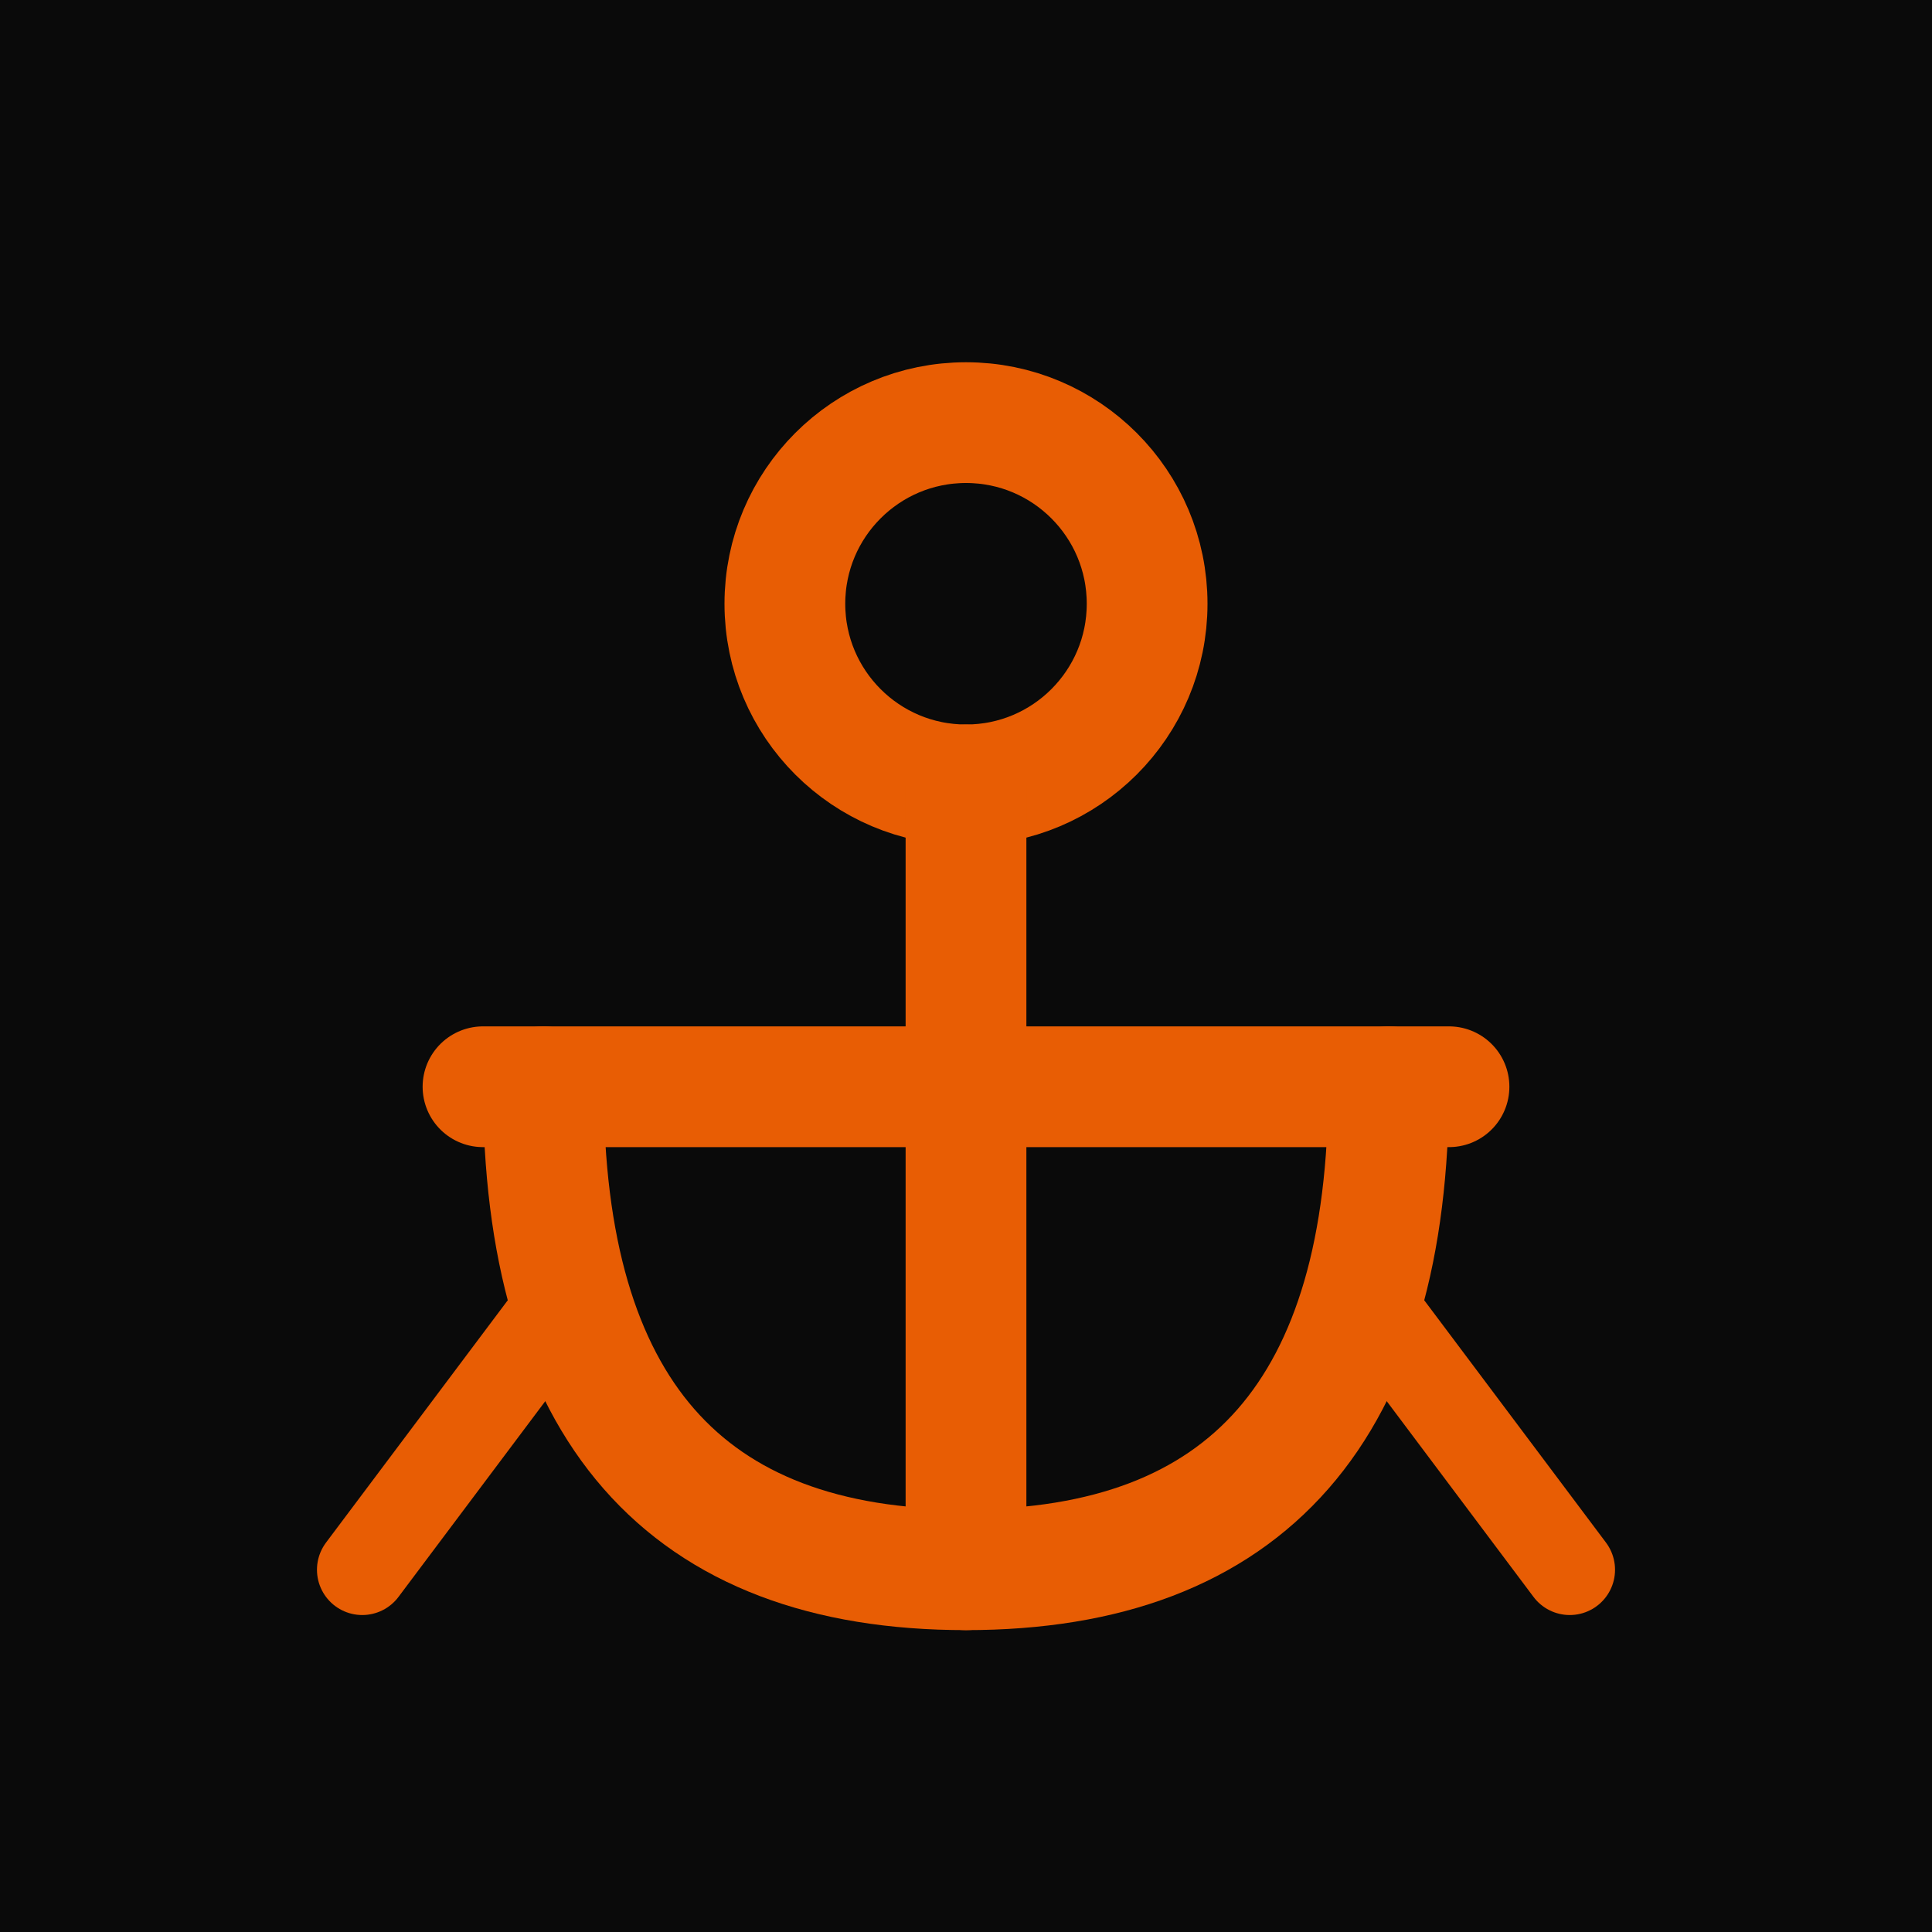
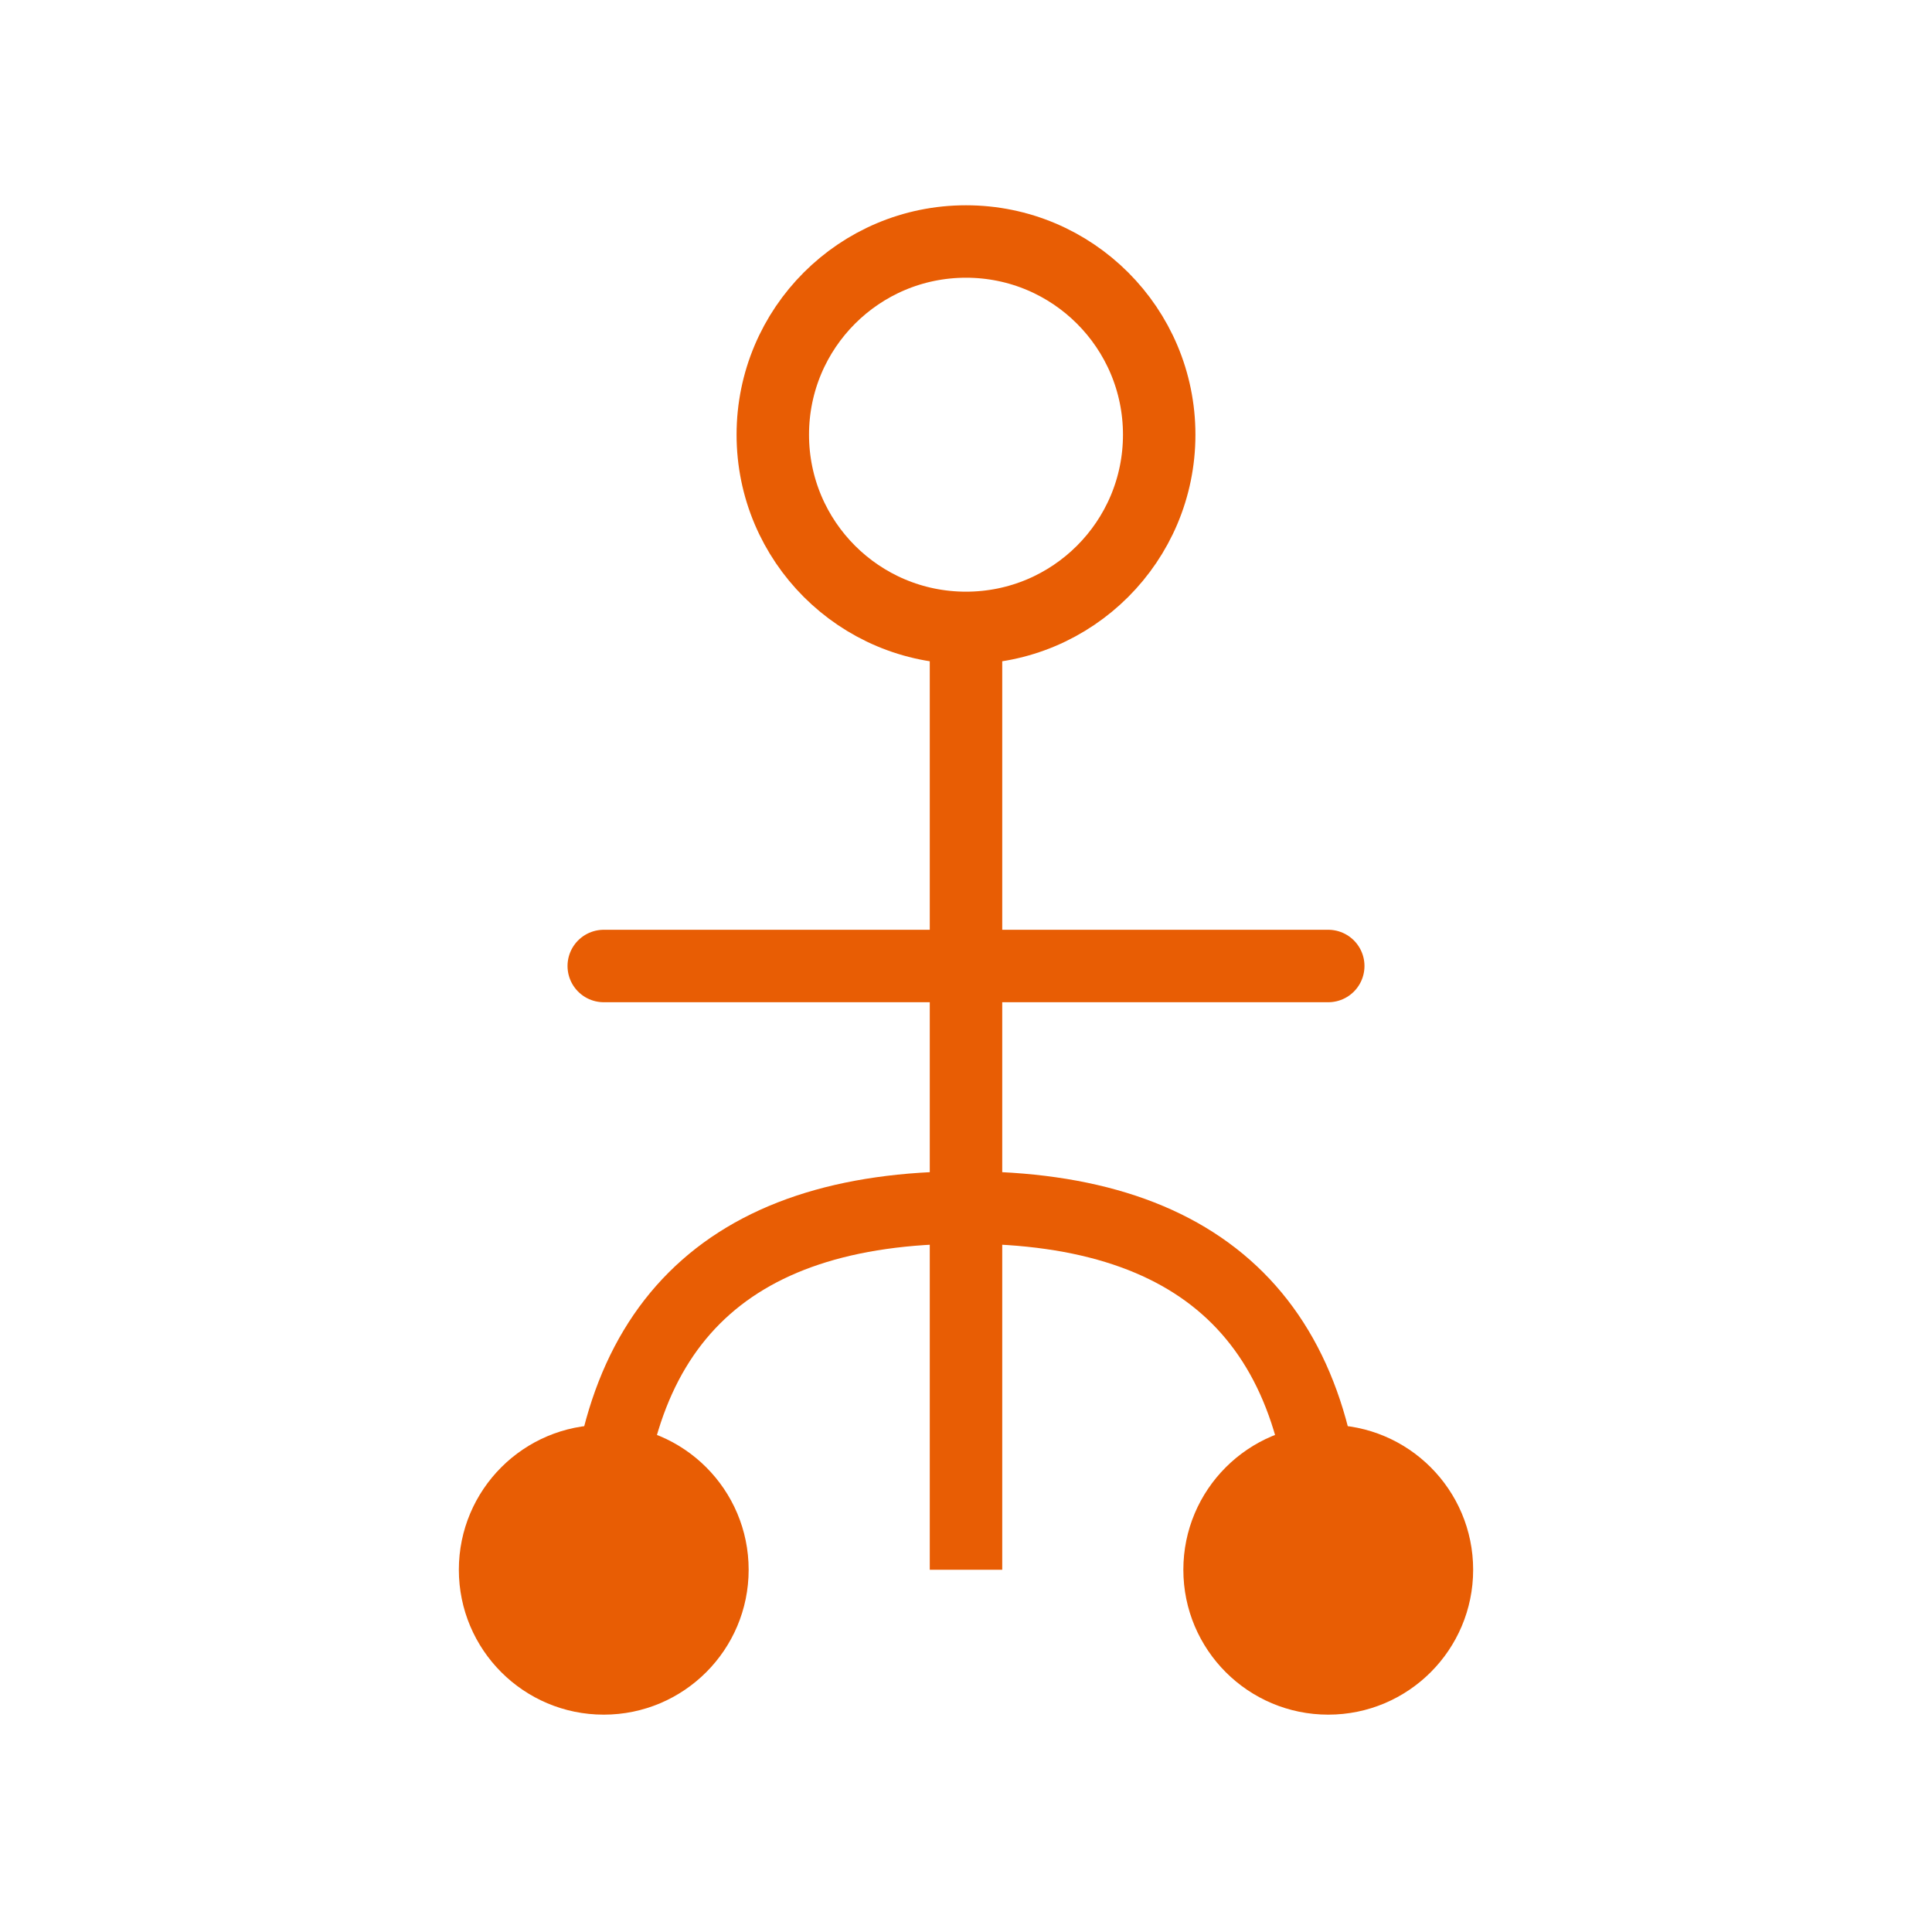
- <svg xmlns="http://www.w3.org/2000/svg" viewBox="0 0 32 32" fill="none">
-   <rect width="32" height="32" fill="#0a0a0a" />
-   <circle cx="16" cy="10" r="3" stroke="#e85d04" stroke-width="2" fill="none" />
-   <line x1="16" y1="13" x2="16" y2="26" stroke="#e85d04" stroke-width="2" stroke-linecap="round" />
-   <path d="M9 18 Q9 26 16 26 Q23 26 23 18" stroke="#e85d04" stroke-width="2" fill="none" stroke-linecap="round" />
-   <line x1="8" y1="18" x2="24" y2="18" stroke="#e85d04" stroke-width="2" stroke-linecap="round" />
-   <line x1="9" y1="22" x2="6" y2="26" stroke="#e85d04" stroke-width="1.5" stroke-linecap="round" />
-   <line x1="23" y1="22" x2="26" y2="26" stroke="#e85d04" stroke-width="1.5" stroke-linecap="round" />
+ <svg xmlns="http://www.w3.org/2000/svg" width="80" height="80" viewBox="0 0 80 80" fill="none" color="#e85d04" style="color: #e85d04">
+   <circle cx="40" cy="18" r="8" stroke="currentColor" stroke-width="3" fill="none" />
+   <line x1="40" y1="26" x2="40" y2="65" stroke="currentColor" stroke-width="3" />
+   <line x1="25" y1="40" x2="55" y2="40" stroke="currentColor" stroke-width="3" stroke-linecap="round" />
+   <path d="M 25 65 Q 25 50, 40 50 Q 55 50, 55 65" stroke="currentColor" stroke-width="3" fill="none" stroke-linecap="round" />
+   <circle cx="25" cy="65" r="6" fill="currentColor" />
+   <circle cx="55" cy="65" r="6" fill="currentColor" />
</svg>
